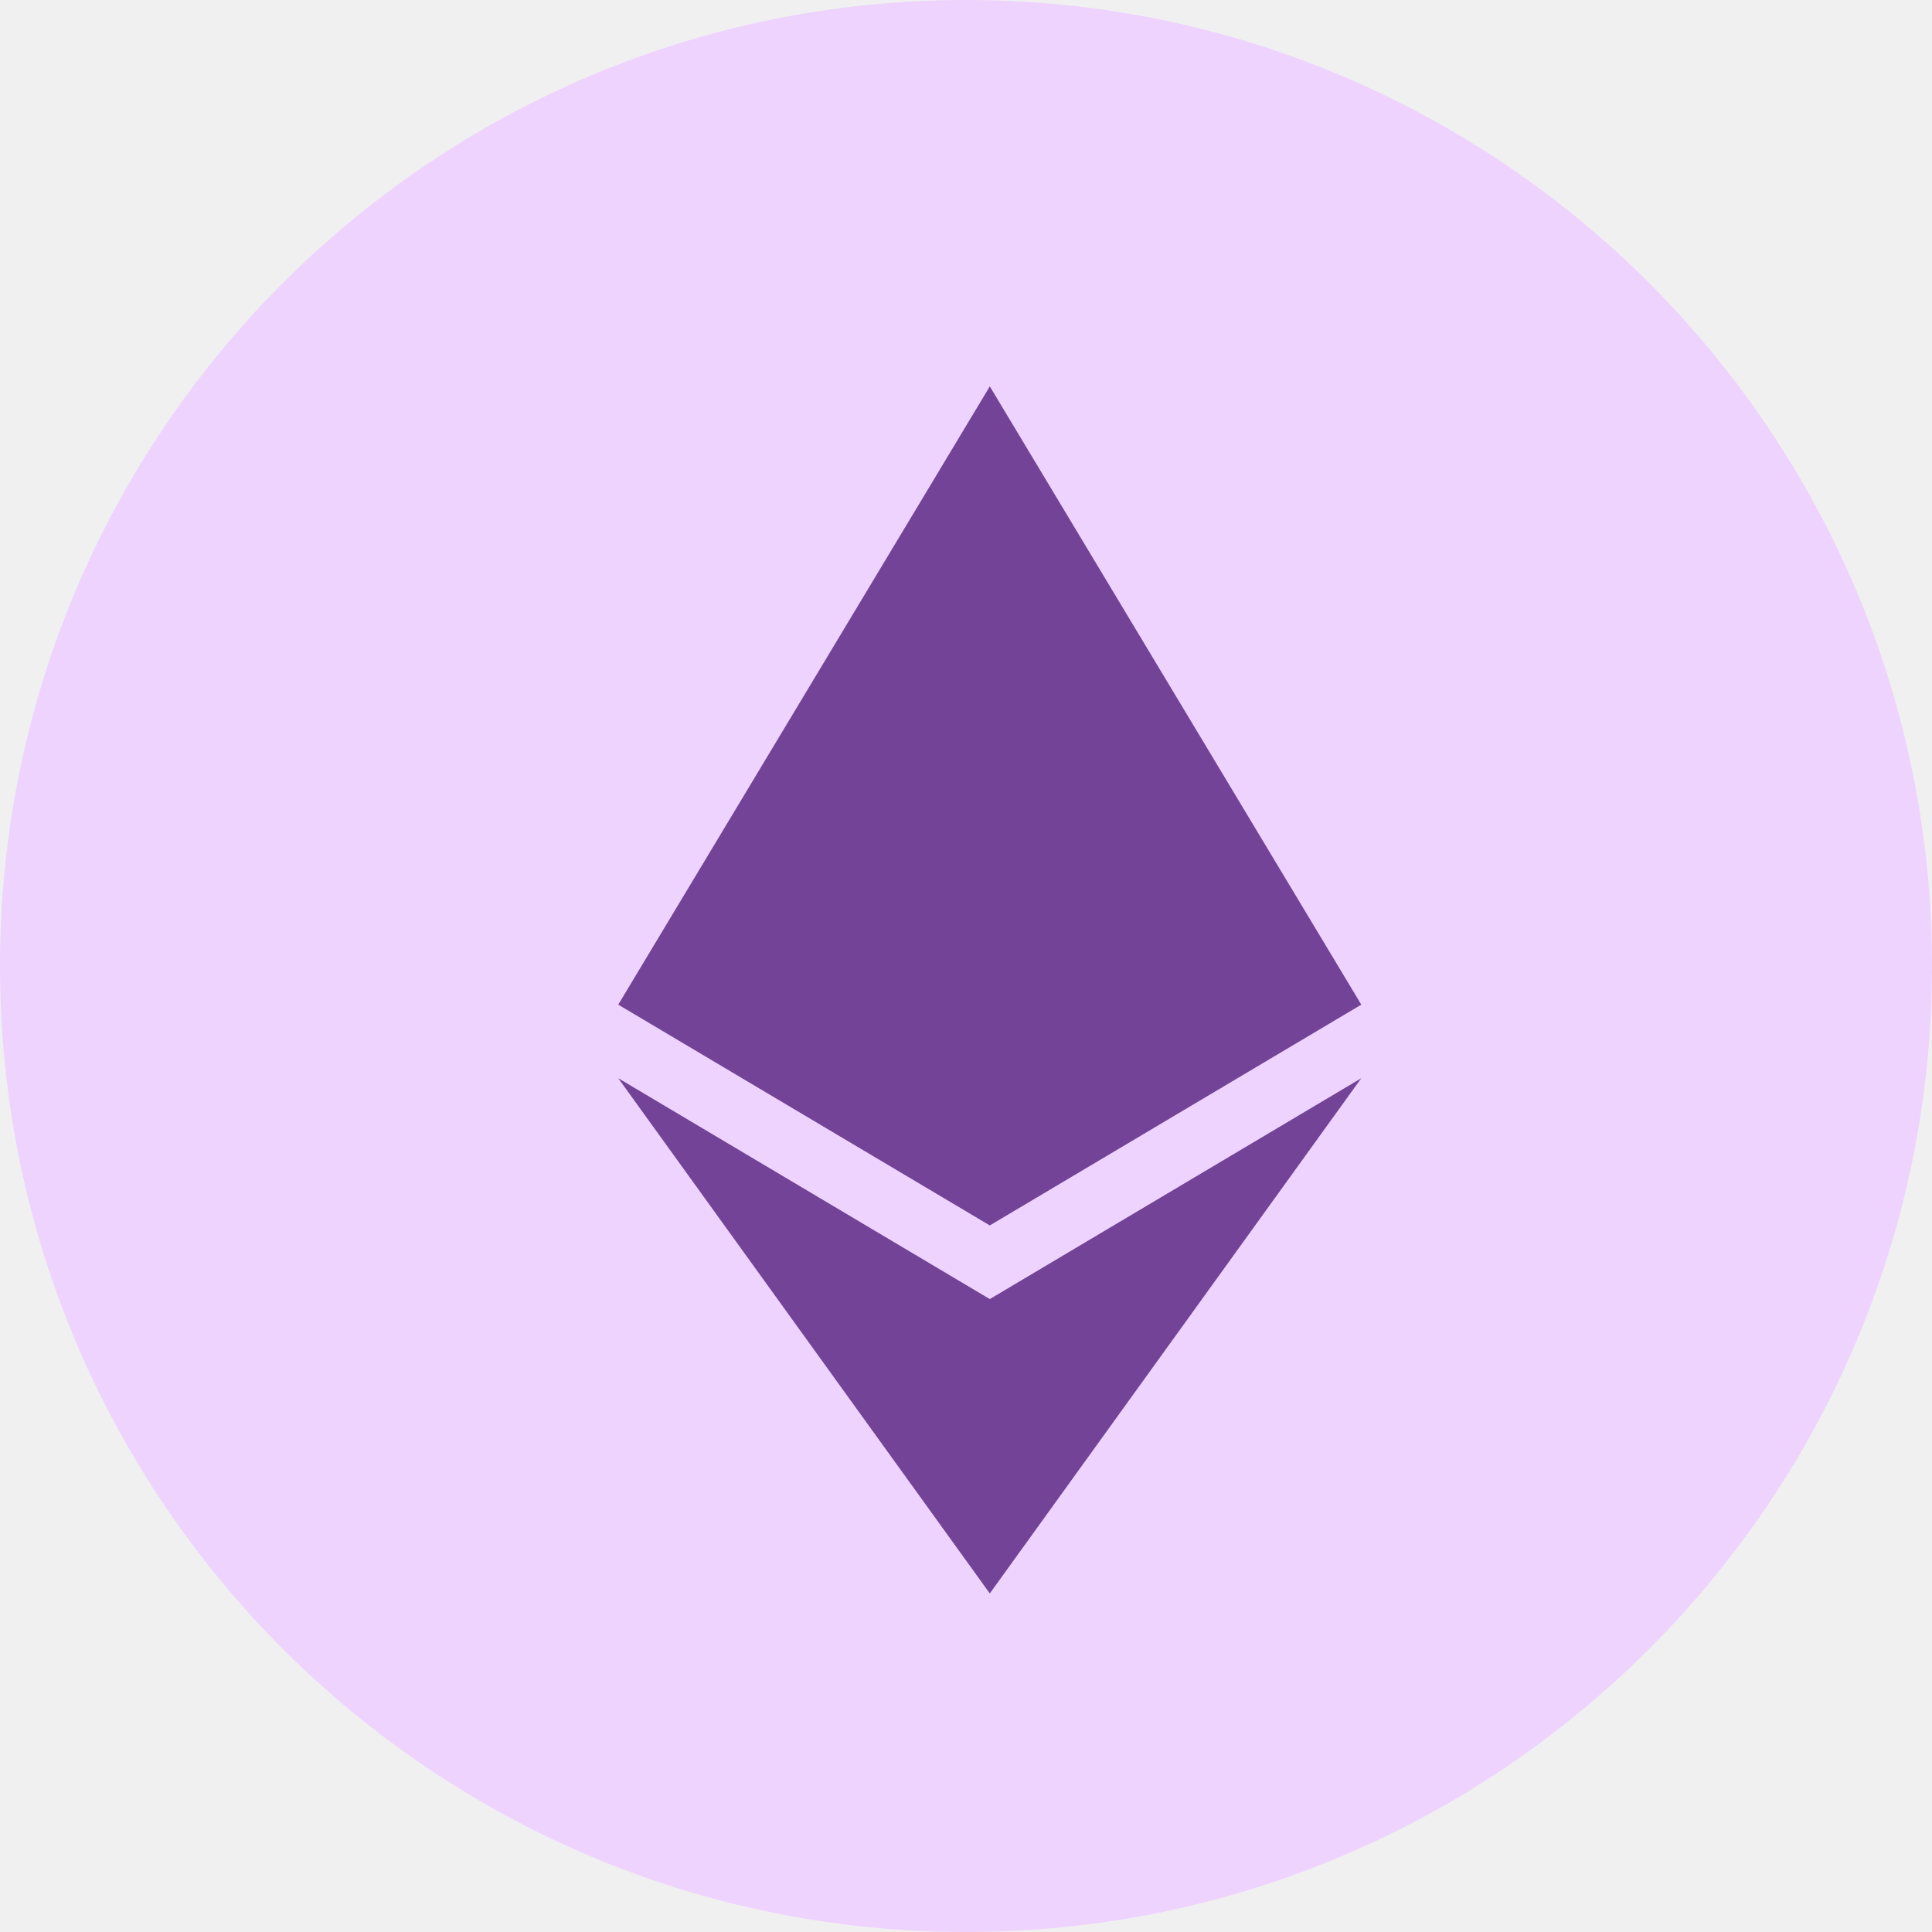
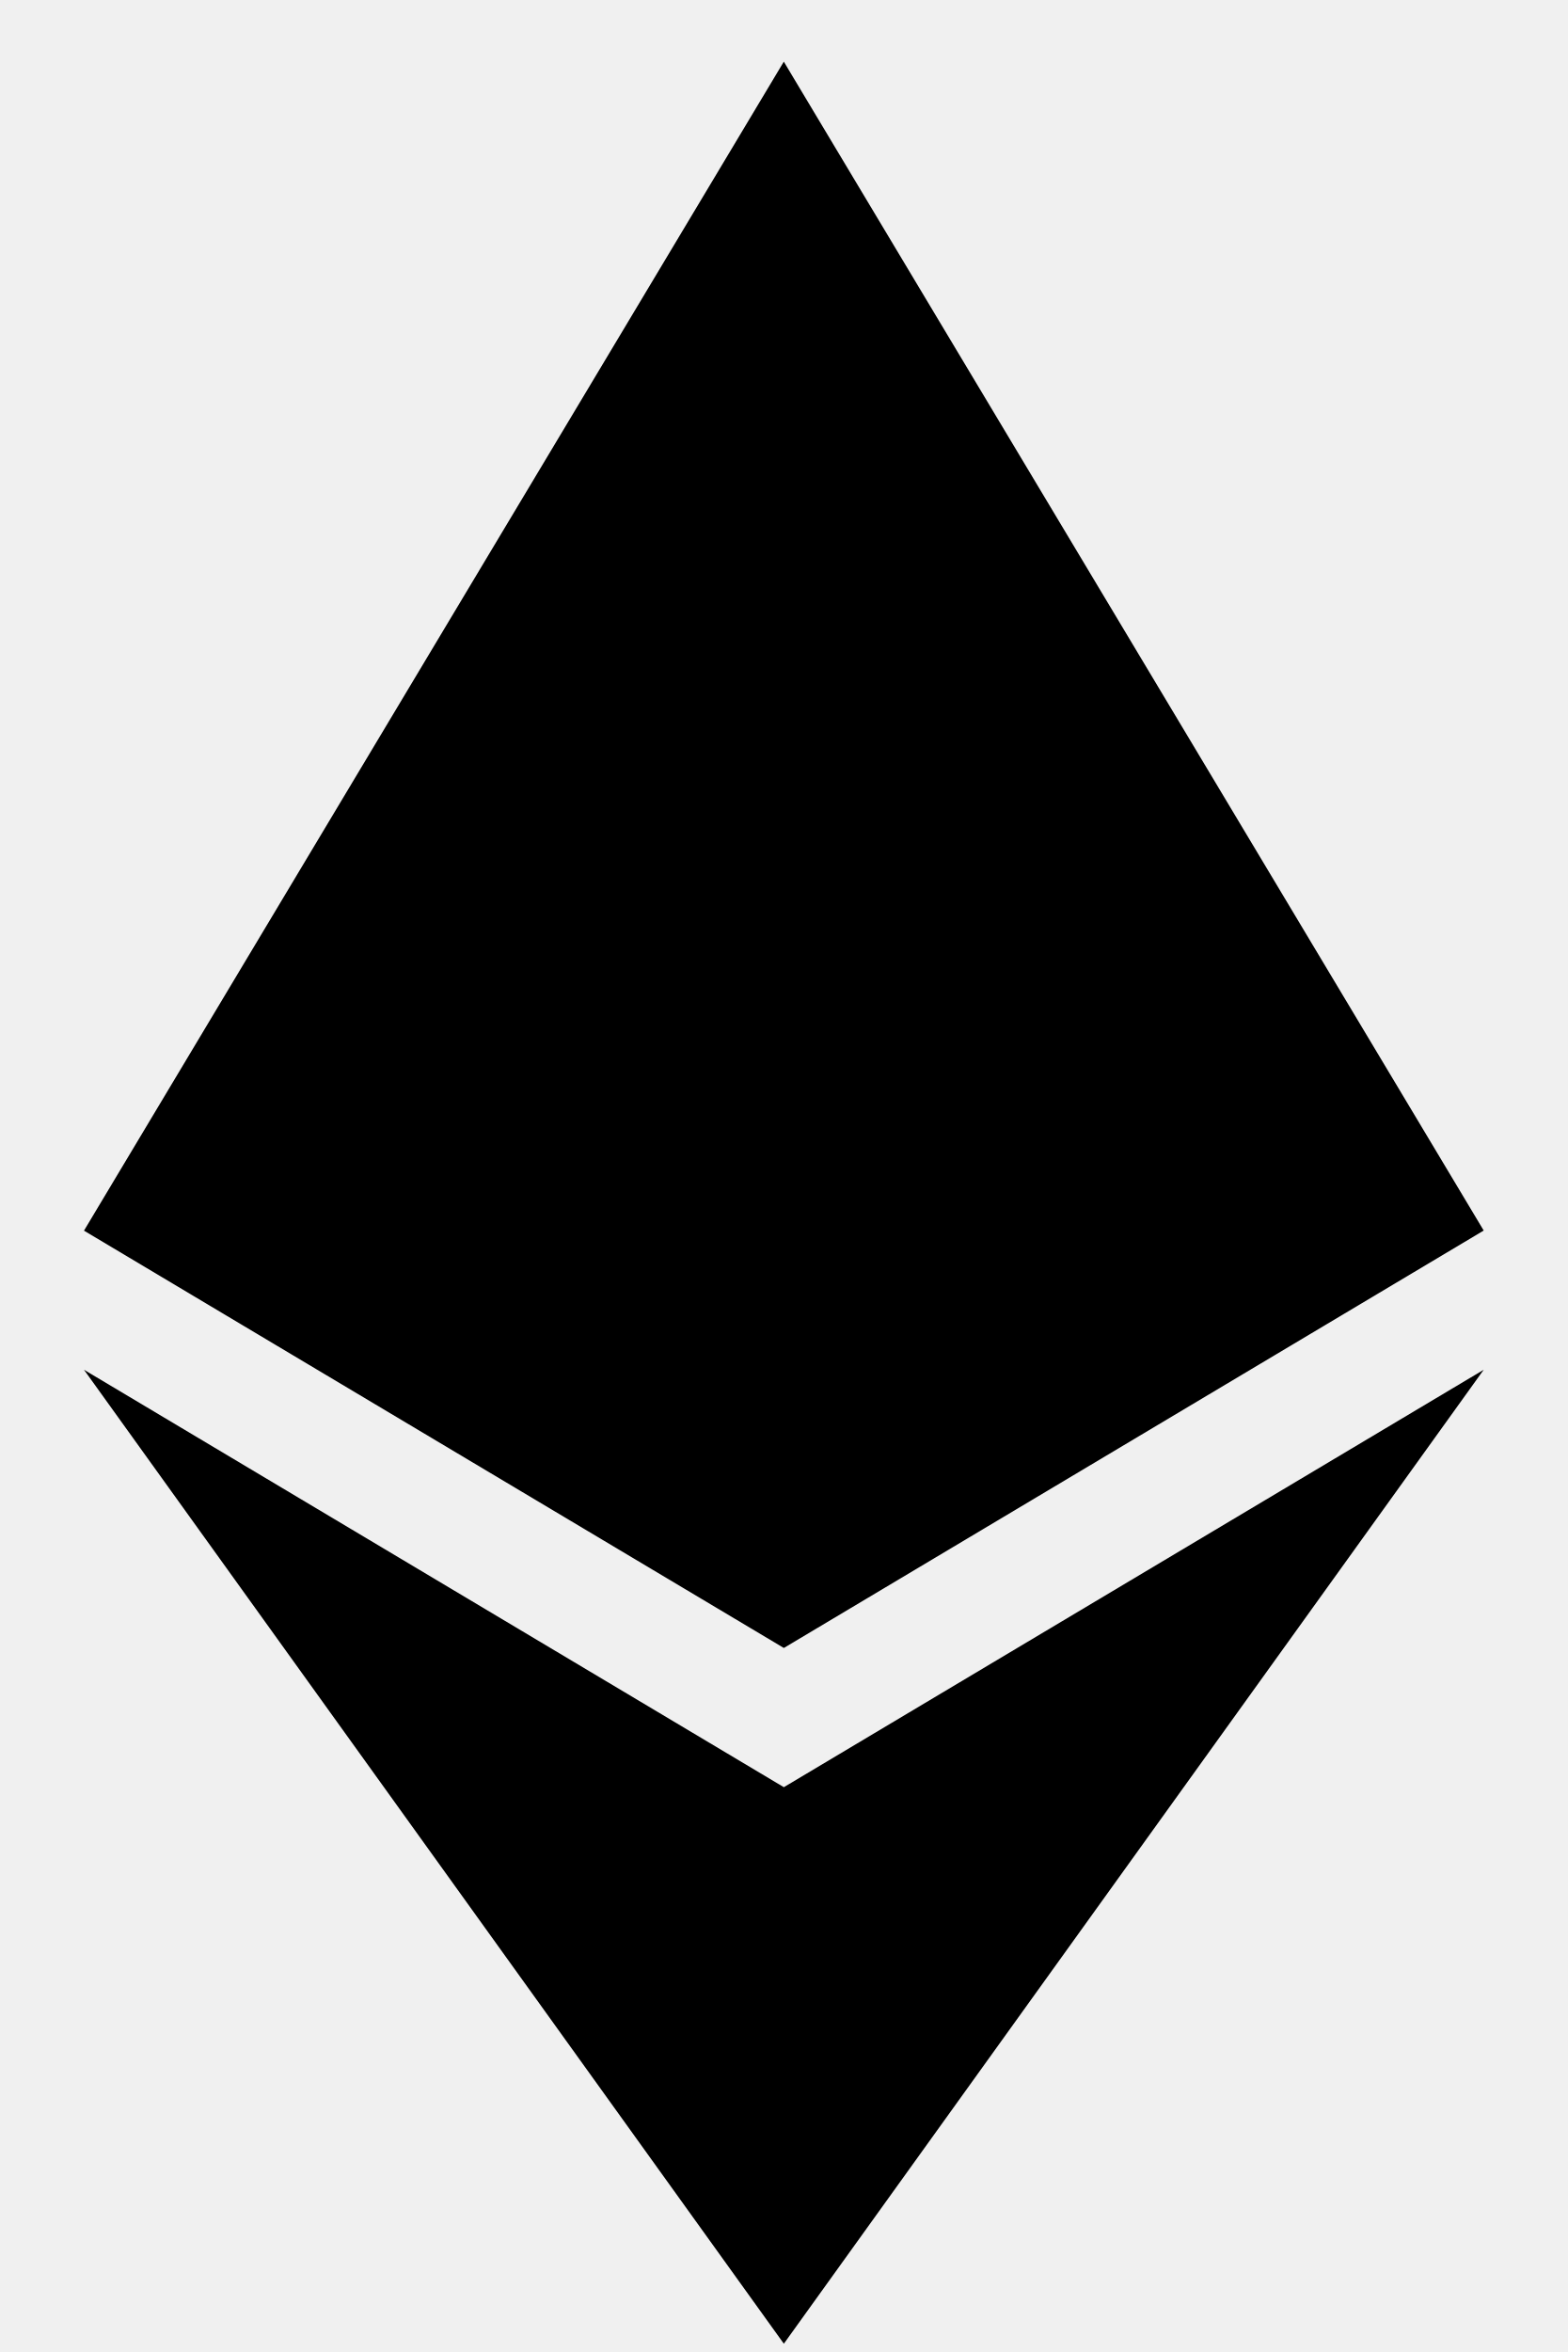
- <svg xmlns="http://www.w3.org/2000/svg" xmlns:xlink="http://www.w3.org/1999/xlink" width="25" height="25">
-   <defs>
-     <circle id="a" cx="12.5" cy="12.5" r="12.5" />
-   </defs>
-   <g fill="none" fill-rule="evenodd">
-     <mask id="b" fill="#fff">
-       <use xlink:href="#a" />
-     </mask>
-     <use fill="#EED3FE" xlink:href="#a" />
-     <g mask="url(#b)" fill="#724396" fill-rule="nonzero">
-       <path d="M12.808 5L8 13l4.808 2.857L17.615 13z" />
-       <path d="M8 13.952l4.808 6.667 4.807-6.667-4.807 2.858z" />
-     </g>
-   </g>
+ <svg xmlns="http://www.w3.org/2000/svg" width="14" height="21">
+   <path d="M7 .55L.75 10.988 7 14.714l6.25-3.727L7 .551zM.75 12.23L7 20.926l6.25-8.696L7 15.957.75 12.23z" fill="#000000" fill-rule="evenodd" />
</svg>
